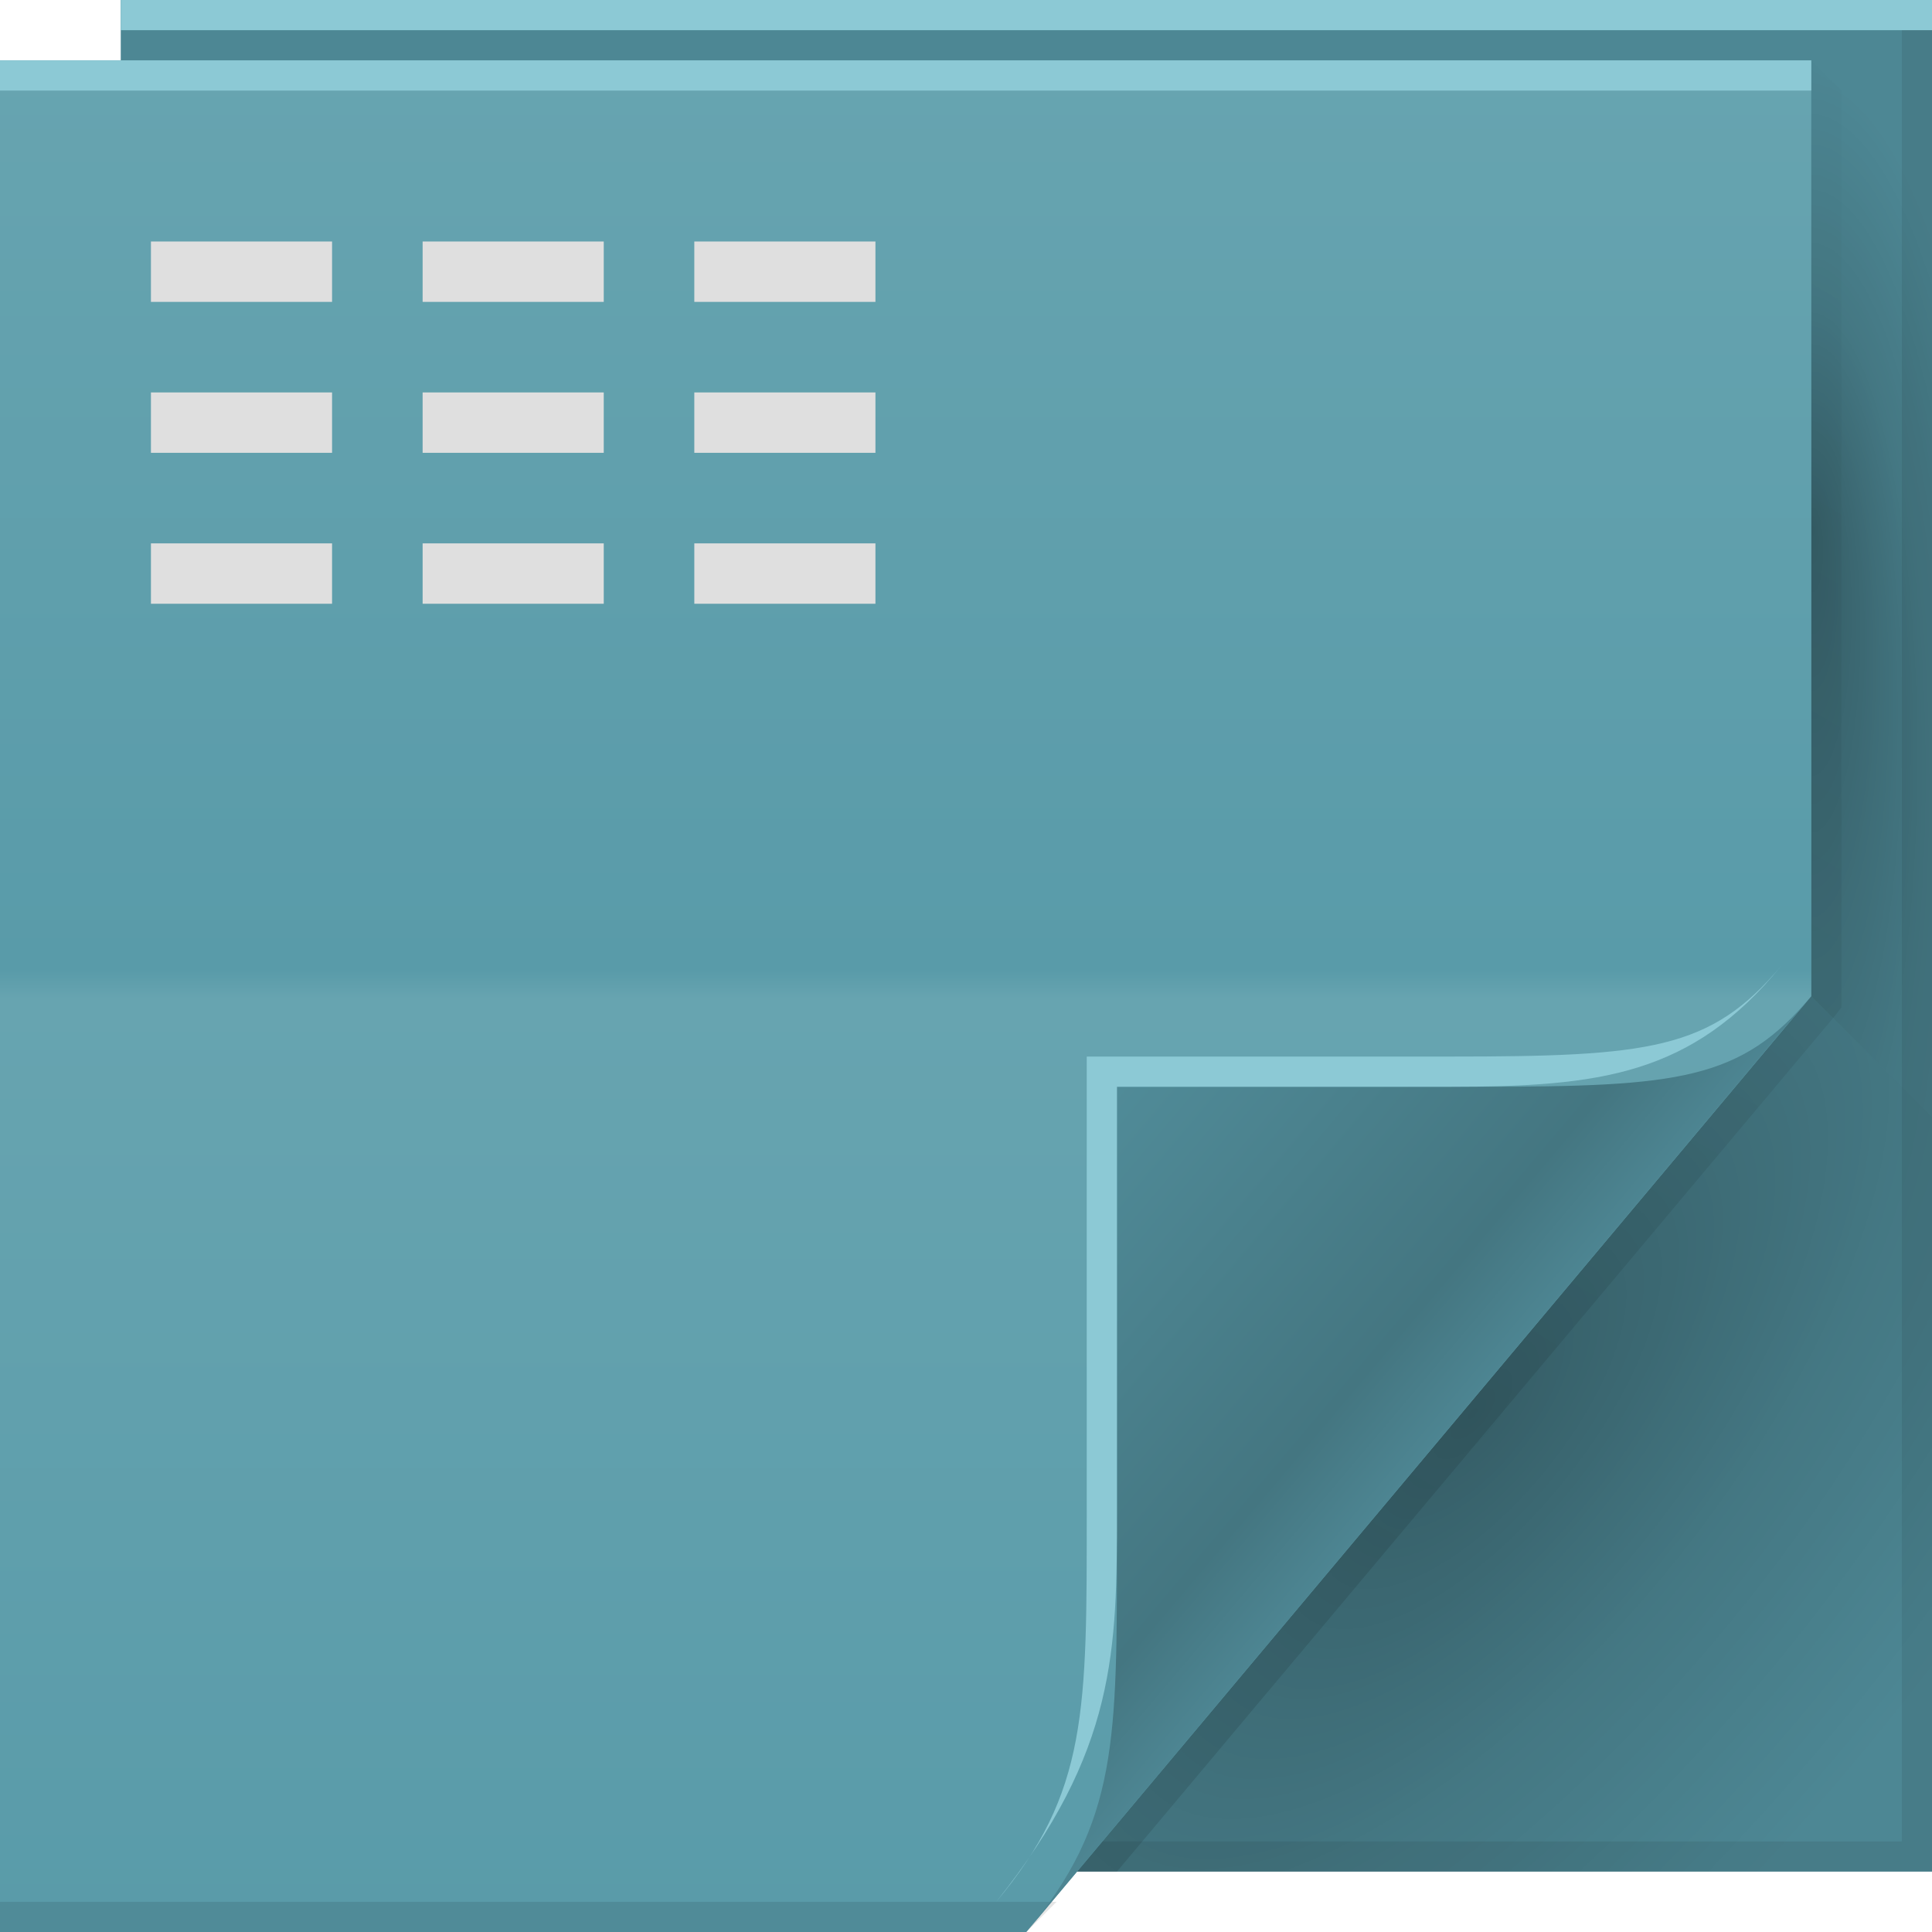
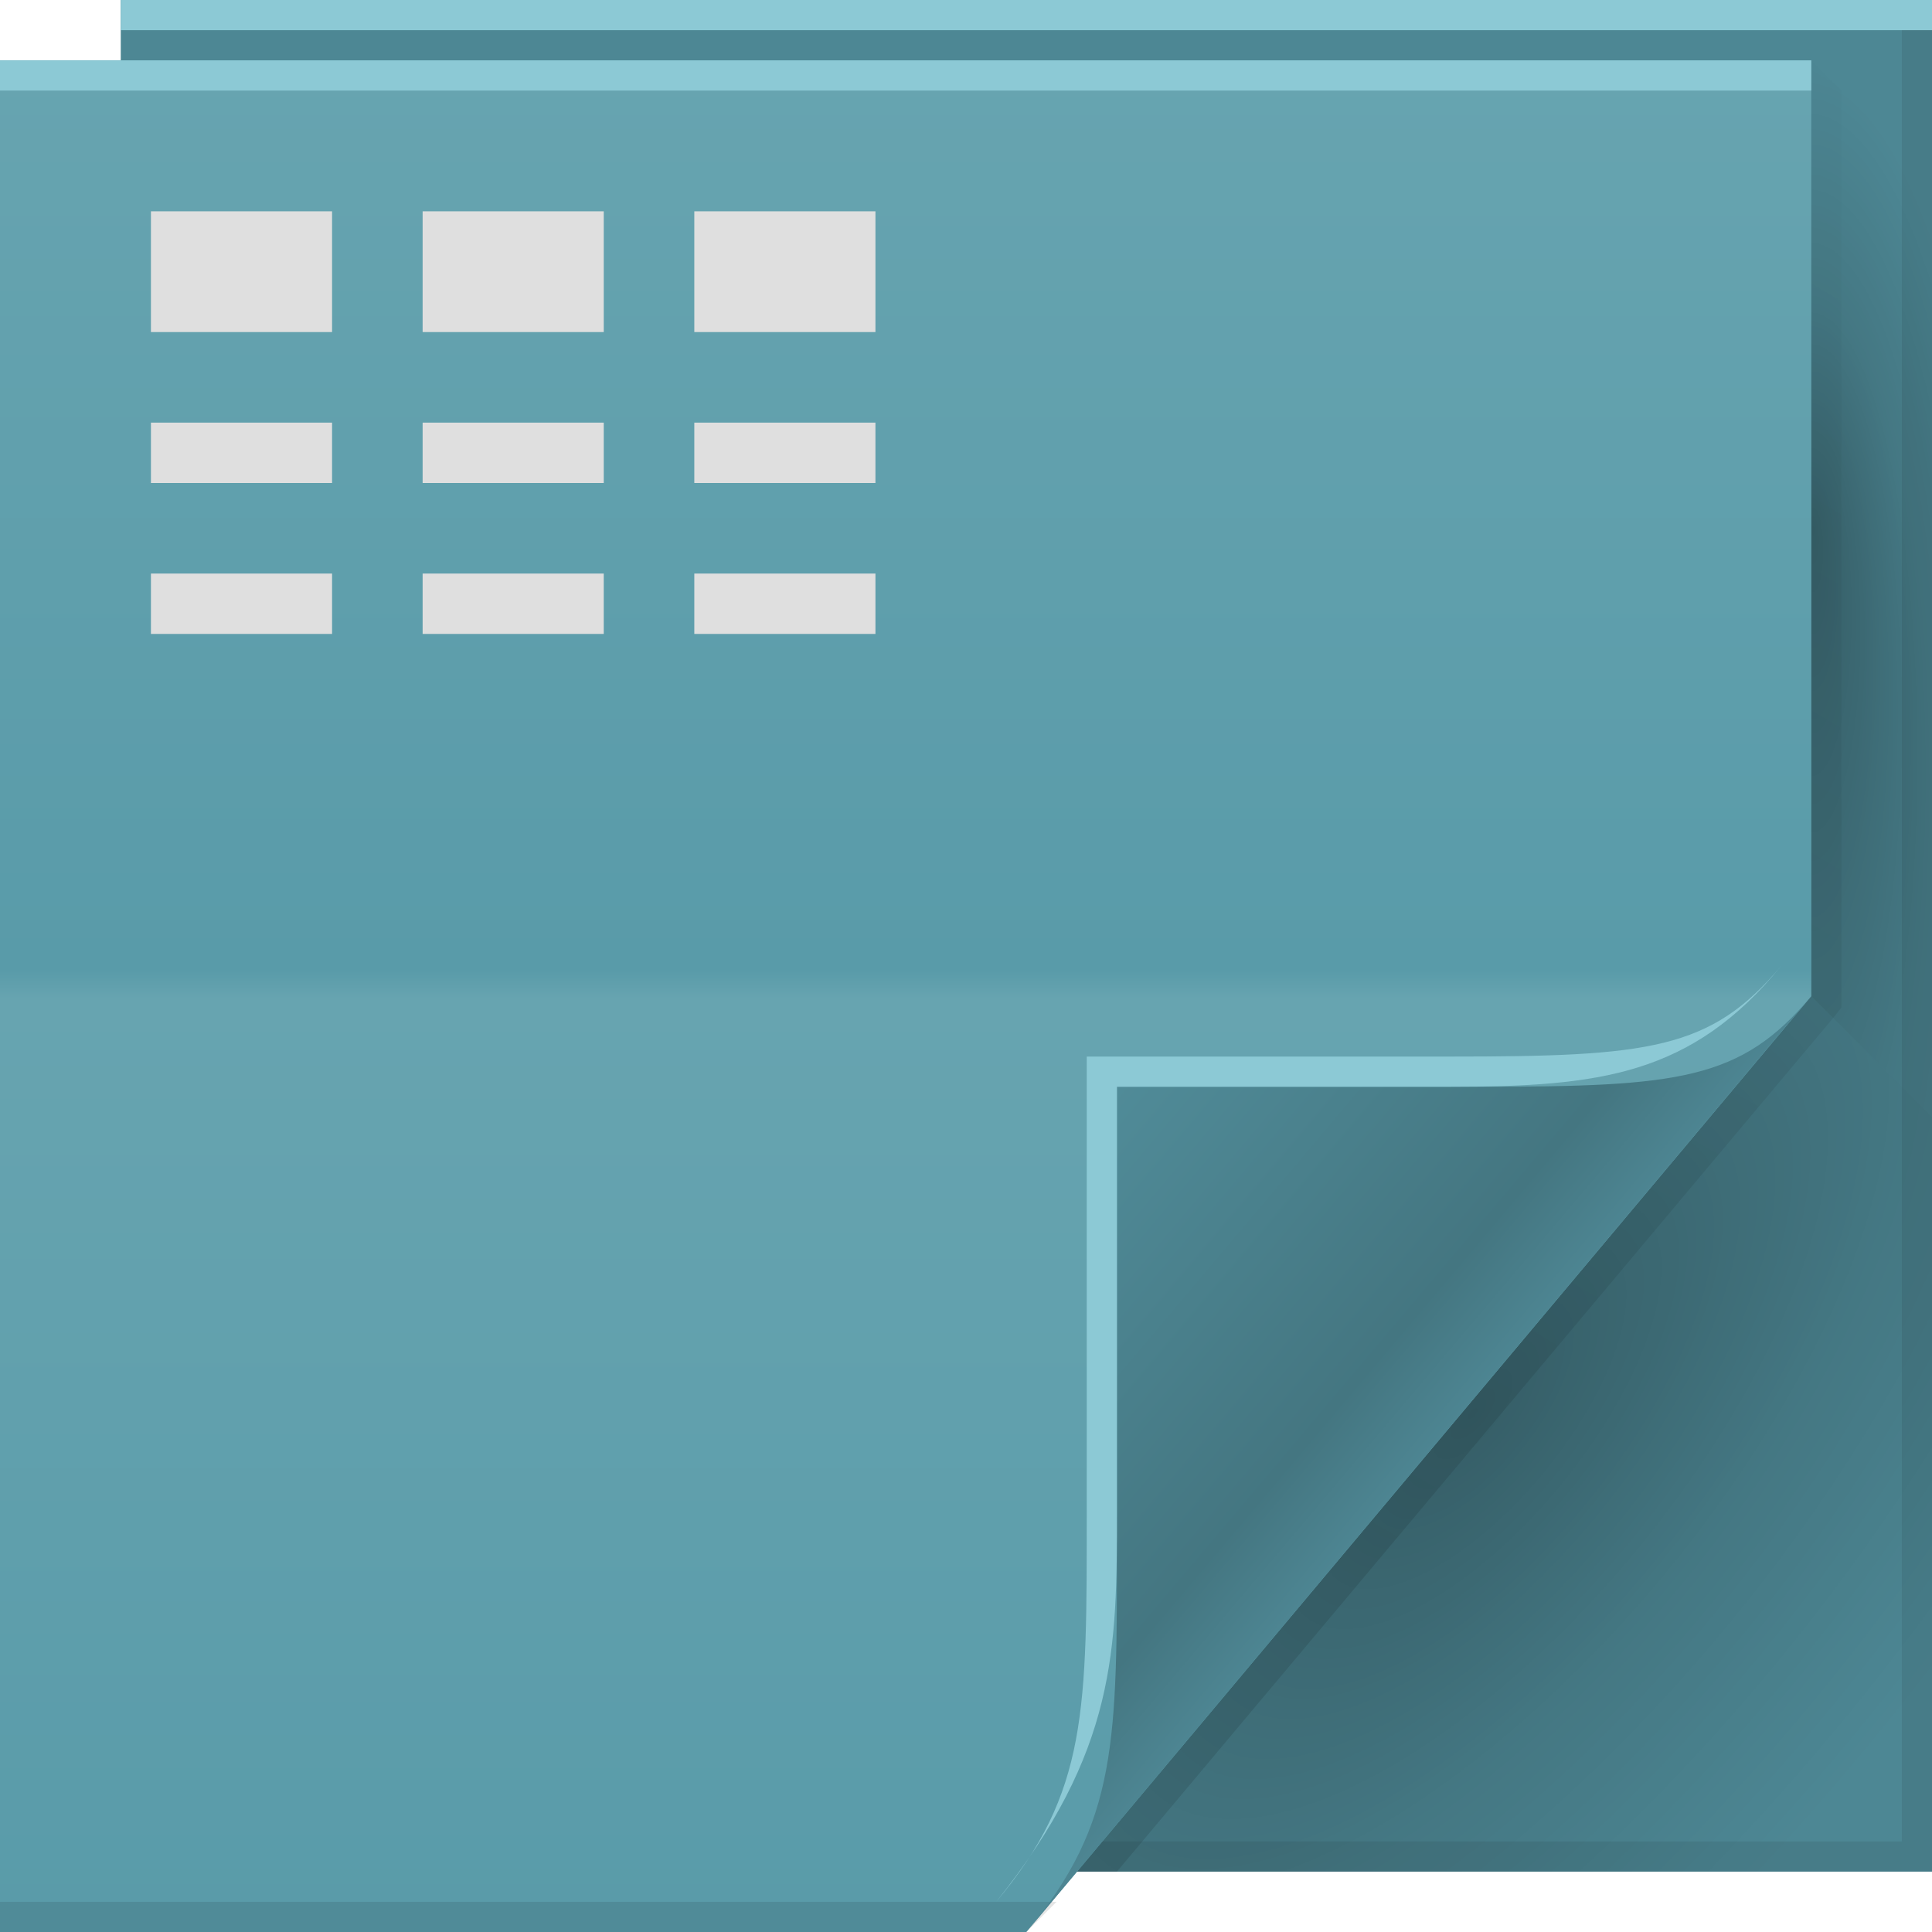
<svg xmlns="http://www.w3.org/2000/svg" xmlns:xlink="http://www.w3.org/1999/xlink" version="1.1" width="64" height="64" id="svg13094">
  <defs id="defs11">
    <radialGradient cx="48.242" cy="40.919" r="14.161" fx="40.959" fy="40.609" id="radialGradient3822-5" xlink:href="#radialGradient3996-0" gradientUnits="userSpaceOnUse" gradientTransform="matrix(-2.0491578e-7,2.159125,-0.5185617,-3.8905836e-8,81.12524,-70.94592)" />
    <radialGradient cx="48.308" cy="47.141" r="14.161" id="radialGradient3996-0" gradientUnits="userSpaceOnUse" gradientTransform="matrix(0.9396233,0.7747794,-1.797524,2.17997,88.13055,-93.36575)">
      <stop id="stop3954-6" style="stop-color:#000000;stop-opacity:0.31;" offset="0" />
      <stop id="stop3958-7" style="stop-color:#000000;stop-opacity:0.116;" offset="0.5" />
      <stop id="stop3956-2" style="stop-color:#000000;stop-opacity:0;" offset="1" />
    </radialGradient>
    <radialGradient cx="48.308" cy="47.141" r="14.161" id="radialGradient3373-0" xlink:href="#radialGradient3996-0" gradientUnits="userSpaceOnUse" gradientTransform="matrix(0.9396233,0.7747794,-1.797524,2.17997,88.13055,-93.36575)" />
    <linearGradient x1="45" y1="52" x2="73" y2="4" id="linearGradient4308-9" gradientUnits="userSpaceOnUse">
      <stop id="stop4304-2" style="stop-color:#000000;stop-opacity:0.107" offset="0" />
      <stop id="stop4306-8" style="stop-color:#000000;stop-opacity:0" offset="1" />
    </linearGradient>
    <linearGradient x1="48.992" y1="46.125" x2="37" y2="36" id="linearGradient4280-6" gradientUnits="userSpaceOnUse">
      <stop id="stop4293-9" style="stop-color:#4d8592;stop-opacity:1;" offset="0" />
      <stop id="stop4295-7" style="stop-color:#447681;stop-opacity:1;" offset="0.21" />
      <stop id="stop4297-0" style="stop-color:#508b98;stop-opacity:1" offset="1" />
    </linearGradient>
    <linearGradient xlink:href="#linearGradient5468" id="linearGradient3705" gradientUnits="userSpaceOnUse" gradientTransform="translate(-169.3475,400.0633)" x1="215.138" y1="-335.929" x2="215.138" y2="-397.929" />
    <linearGradient id="linearGradient5468">
      <stop id="stop5470" style="stop-color:#599ba9;stop-opacity:1" offset="0" />
      <stop id="stop5472" style="stop-color:#67a4b0;stop-opacity:1" offset="0.501" />
      <stop id="stop5474" style="stop-color:#599ba9;stop-opacity:1" offset="0.516" />
      <stop id="stop5476" style="stop-color:#67a4b0;stop-opacity:1" offset="1" />
    </linearGradient>
  </defs>
  <path d="M 4,0 64,0 64,62 4,62 z" id="path3960" style="fill:#4d8794;fill-opacity:1;fill-rule:nonzero" />
  <path d="m 60,2 4,4 0,31 -4,-4 z" id="path3900" style="fill:url(#radialGradient3822-5);fill-rule:nonzero" />
  <path d="m 60,33 4,4 0,25 -28.323,0 z" id="path3934" style="fill:url(#radialGradient3373-0);fill-rule:nonzero" />
  <path d="M 63,0 V 61 H 4 v 1 H 64 V 0 h -1 z" id="path4299" style="fill:#000000;fill-opacity:0.079;fill-rule:nonzero" />
  <path d="M 60,2 60,33 35,62 37,62 60.781,33.656 61,33.375 61,33 61,3 z" id="path3922" style="fill:url(#linearGradient4308-9);fill-rule:nonzero" />
  <path d="M 0,2 60,2 60,33 34,64 0,64 z" id="path3982" style="fill:url(#linearGradient3705);fill-rule:nonzero;color:#000000;fill-opacity:1;stroke:none;stroke-width:1;marker:none;visibility:visible;display:inline;overflow:visible;enable-background:accumulate" />
  <path d="M 0,2 60,2 60,3 0,3 z" id="path4052" style="color:#000000;fill:#8cc9d5;fill-opacity:1;fill-rule:nonzero;stroke-width:1;stroke-linecap:butt;stroke-linejoin:miter;stroke-miterlimit:4;stroke-opacity:1;stroke-dasharray:none;stroke-dashoffset:0;marker:none;visibility:visible;display:inline;overflow:visible;enable-background:accumulate" />
  <path d="m 0,63 35,0 -1,1 -34,0 z" id="path4255" style="fill:#000000;fill-opacity:0.103;fill-rule:nonzero" />
  <path d="M 4,0 64,0 64,1 4,1 z" id="path3878" style="color:#000000;fill:#8cc9d5;fill-opacity:1;fill-rule:nonzero;stroke-width:1;stroke-linecap:butt;stroke-linejoin:miter;stroke-miterlimit:4;stroke-opacity:1;stroke-dasharray:none;stroke-dashoffset:0;marker:none;visibility:visible;display:inline;overflow:visible;enable-background:accumulate" />
  <path d="M 34,64 60,33 c -2.329,2.776 -4.361,3 -11,3 H 37 v 15 c 0,6.644 0.044,9.37 -3,13 z" id="path4278" style="fill:url(#linearGradient4280-6);fill-rule:nonzero" />
  <path d="m 59,32 c -2.329,2.776 -4.361,3 -11,3 H 36 v 15 c 0,6.644 0.044,9.37 -3,13 4,-5 4,-8.357 4,-13 V 36 h 11 c 5,0 8.041,-0.382 11,-4 z" id="path4282" style="fill:#8cc9d5;fill-opacity:1;fill-rule:nonzero" />
-   <path style="color:#000000;fill:#dfdfdf;fill-opacity:1;fill-rule:nonzero;stroke:none;stroke-width:0.977;marker:none;visibility:visible;display:inline;overflow:visible;enable-background:accumulate" d="m 5,8 0,2 6,0 0,-2 z m 9,0 0,2 6,0 0,-2 z m 9,0 0,2 6,0 0,-2 z m -18,5 0,2 6,0 0,-2 z m 9,0 0,2 6,0 0,-2 z m 9,0 0,2 6,0 0,-2 z m -18,5 0,2 6,0 0,-2 z m 9,0 0,2 6,0 0,-2 z m 9,0 0,2 6,0 0,-2 z" id="rect3109" />
+   <path style="color:#000000;fill:#dfdfdf;fill-opacity:1;fill-rule:nonzero;stroke:none;stroke-width:0.977;marker:none;visibility:visible;display:inline;overflow:visible;enable-background:accumulate" d="m 5,7 0,4 6,0 0,-4 z m 9,0 0,4 6,0 0,-4 z m 9,0 0,4 6,0 0,-4 z m -18,7 0,2 6,0 0,-2 z m 9,0 0,2 6,0 0,-2 z m 9,0 0,2 6,0 0,-2 z m -18,5 0,2 6,0 0,-2 z m 9,0 0,2 6,0 0,-2 z m 9,0 0,2 6,0 0,-2 z" id="rect3109" />
</svg>
